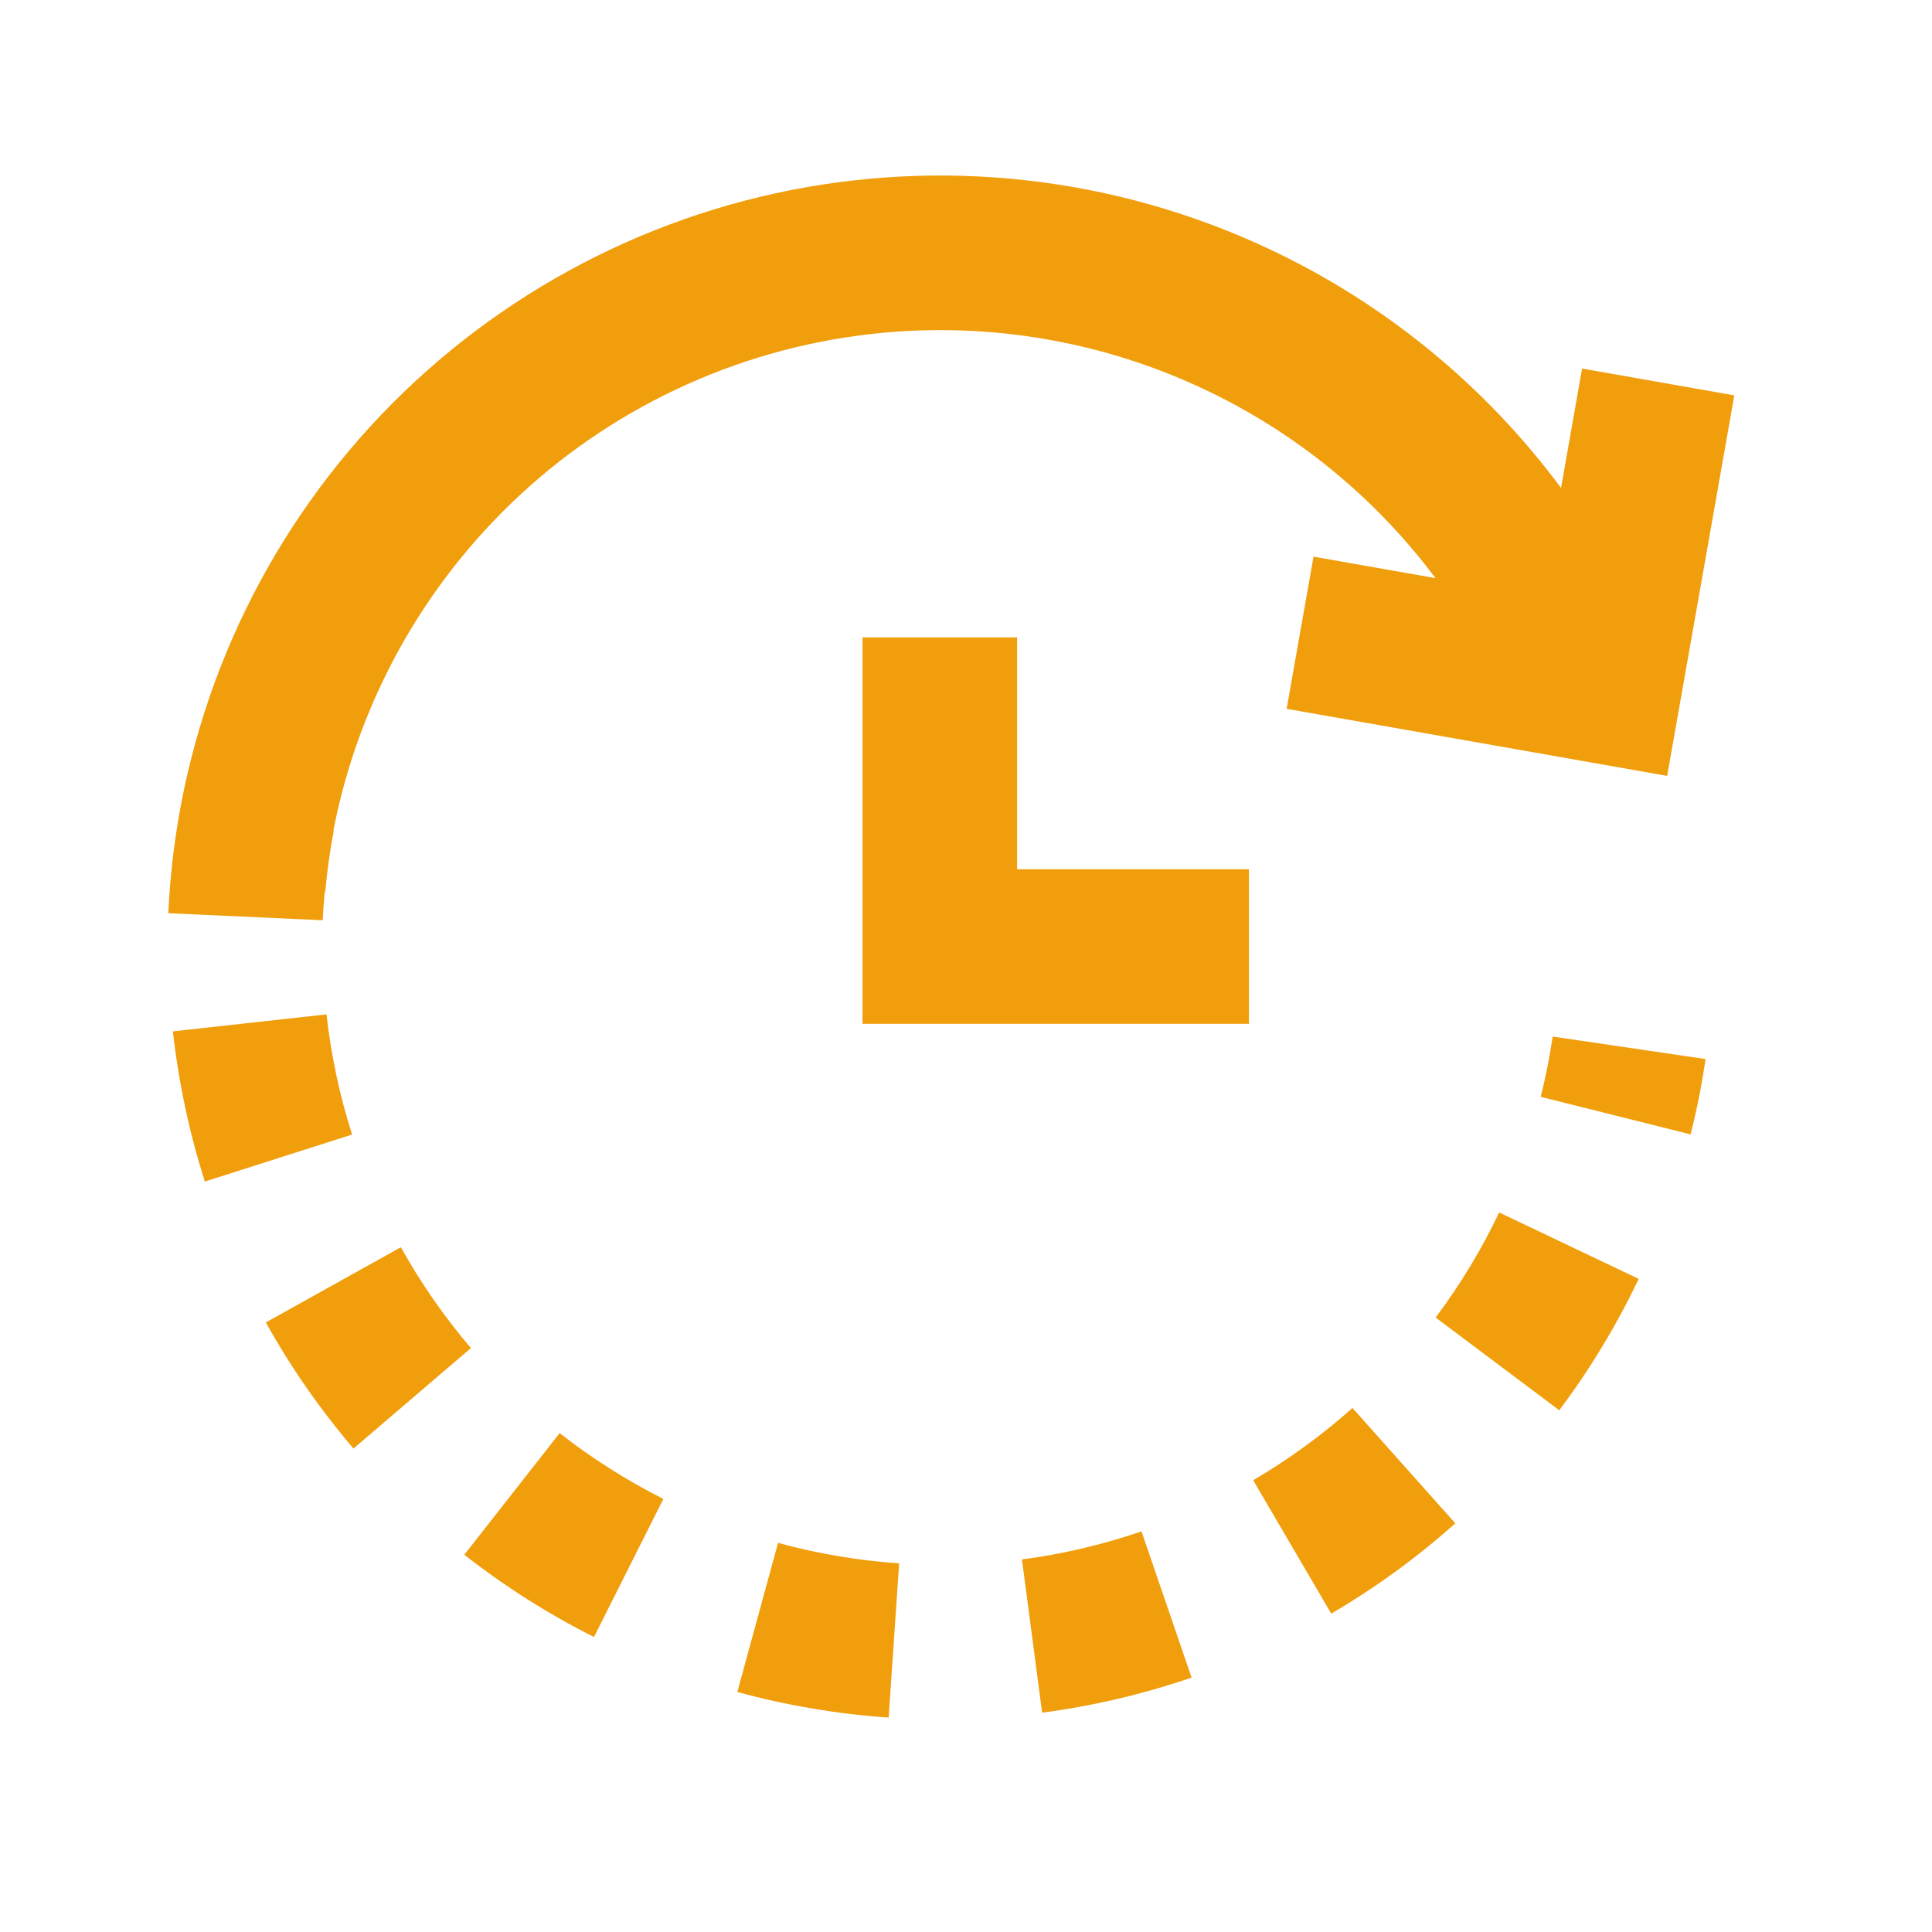
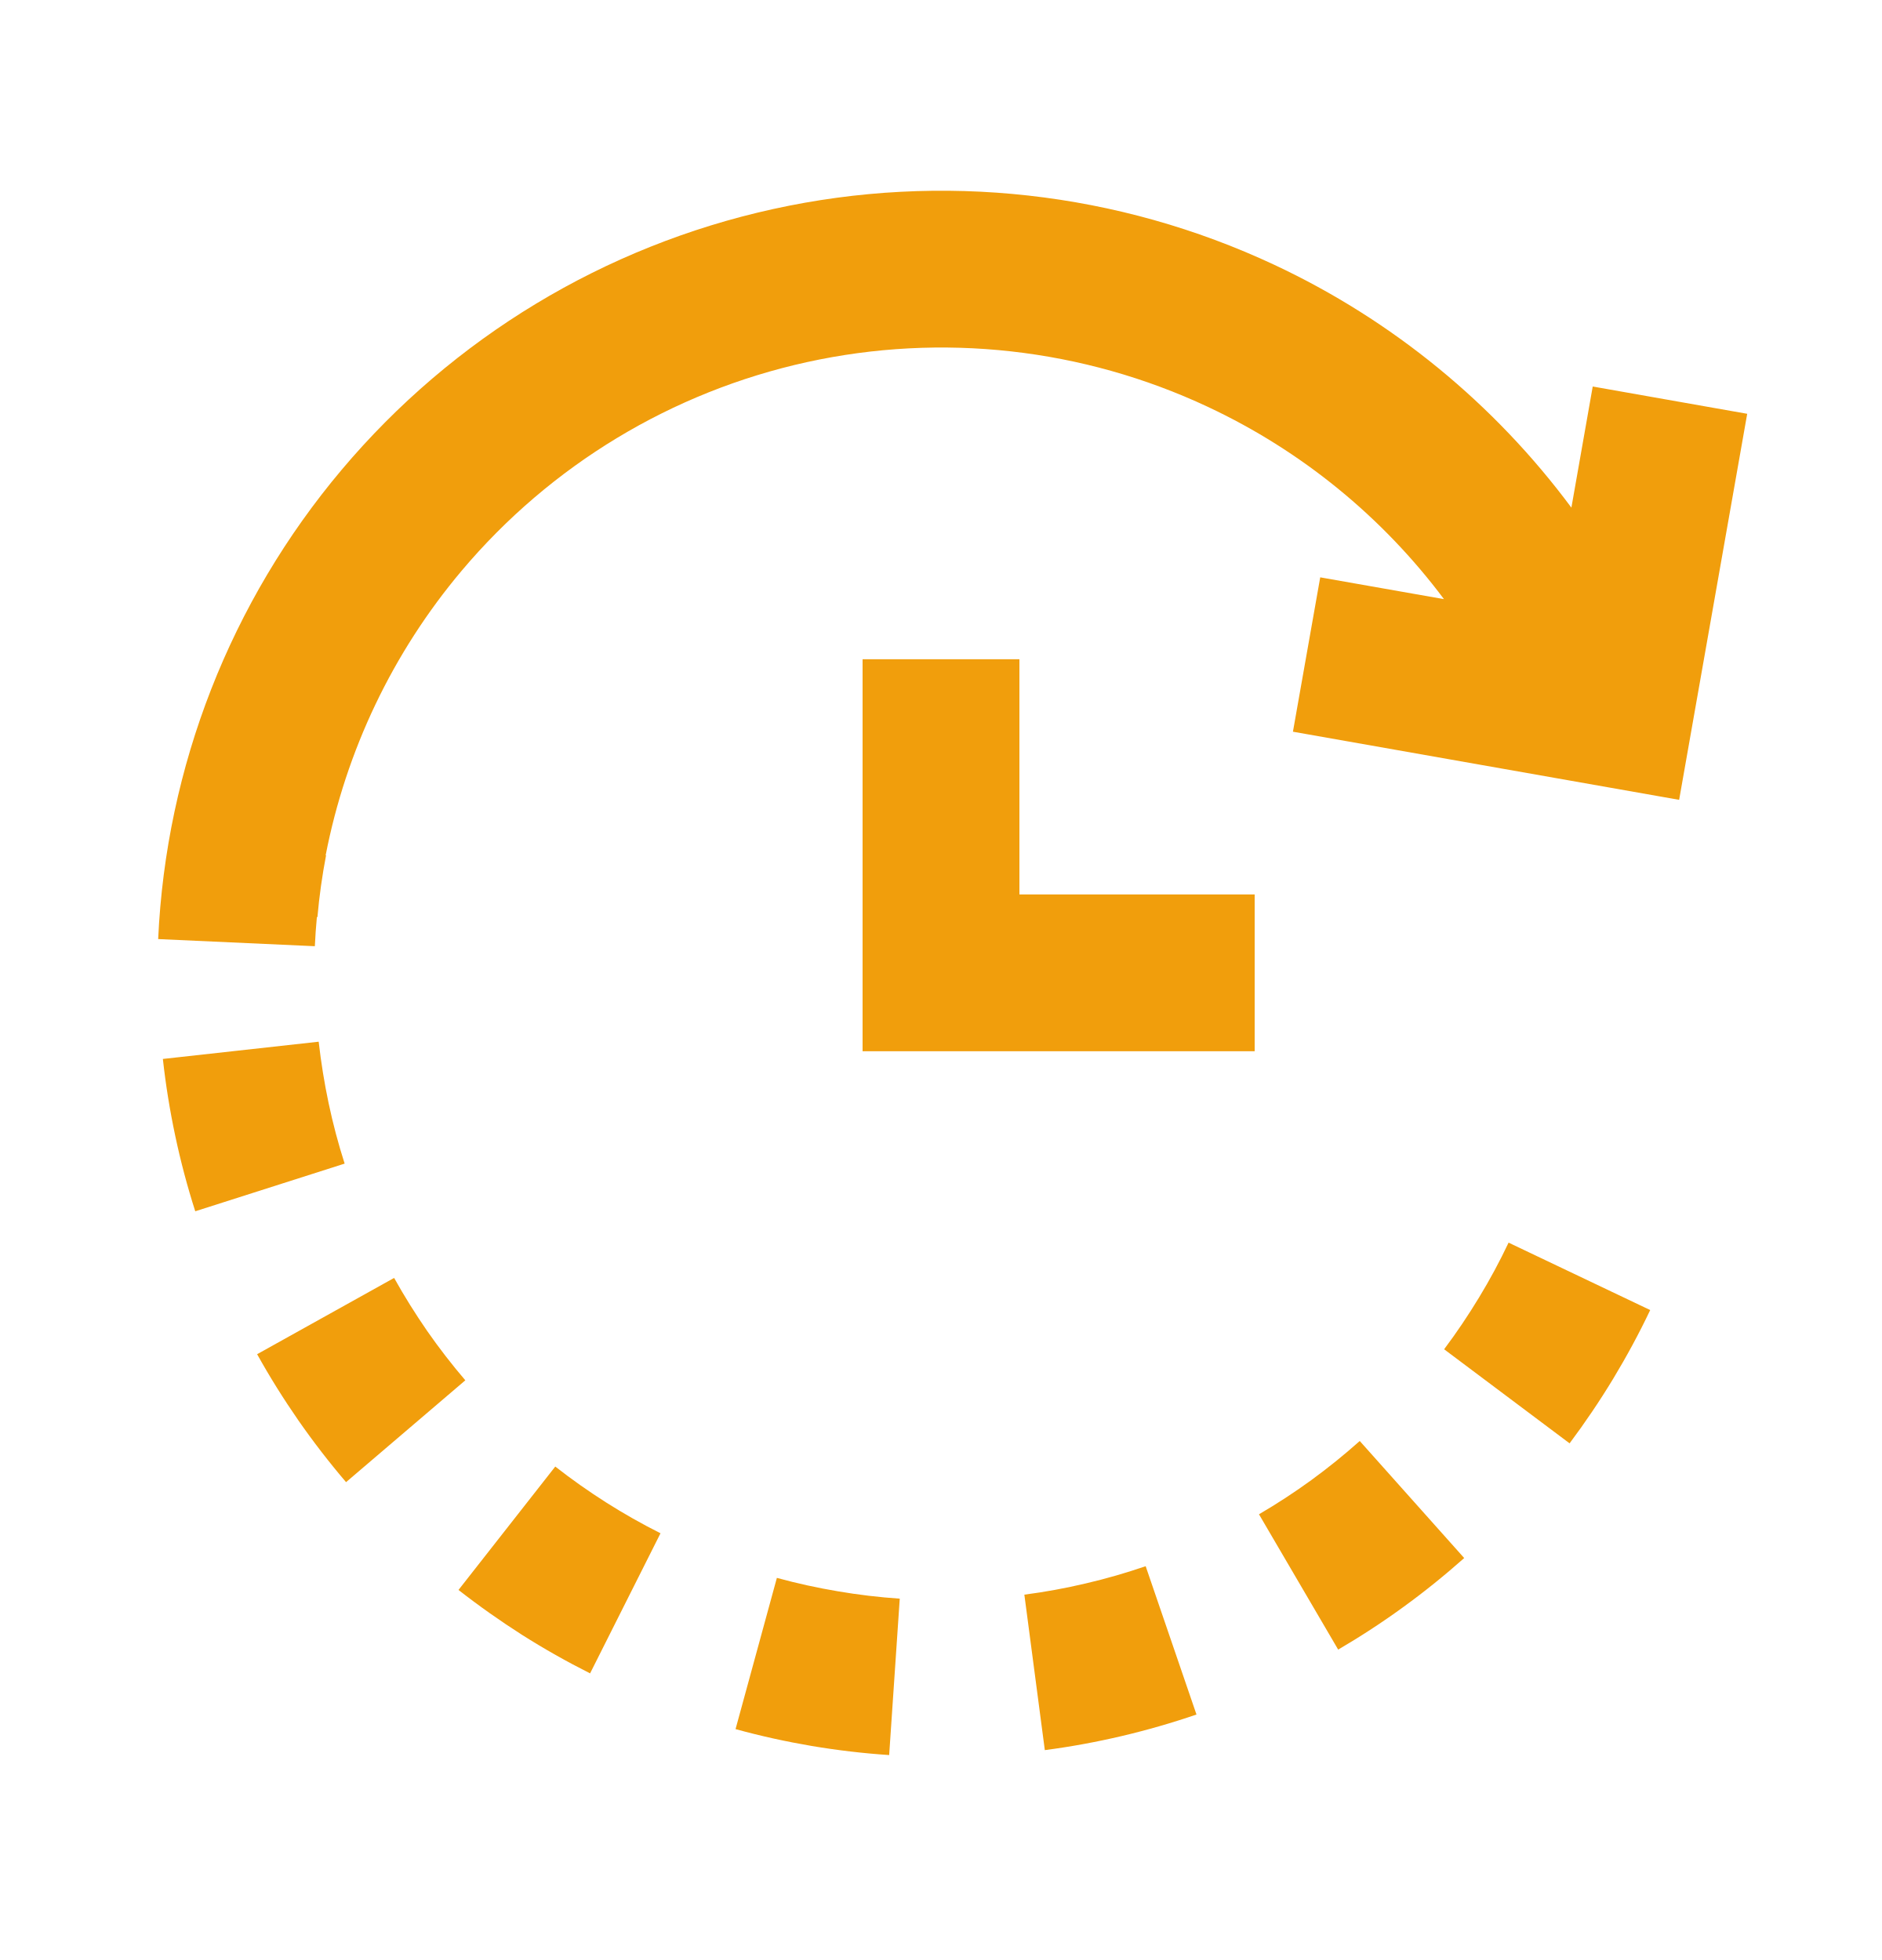
- <svg xmlns="http://www.w3.org/2000/svg" width="25" height="25" viewBox="0 0 25 25" fill="none">
-   <path fill-rule="evenodd" clip-rule="evenodd" d="M10.451 4.458C12.171 4.08 13.968 4.28 15.563 5.028C16.759 5.588 17.791 6.433 18.575 7.481L16.997 7.203L16.649 9.172L21.573 10.04L22.442 5.116L20.472 4.769L20.2 6.314C19.218 4.991 17.919 3.923 16.412 3.217C14.418 2.282 12.172 2.032 10.022 2.504C7.872 2.977 5.937 4.146 4.519 5.829C3.101 7.513 2.278 9.618 2.178 11.817L4.176 11.908C4.182 11.784 4.19 11.66 4.202 11.536L4.209 11.537C4.232 11.273 4.269 11.01 4.319 10.749L4.314 10.748C4.572 9.416 5.167 8.165 6.049 7.118C7.183 5.771 8.731 4.836 10.451 4.458ZM2.237 13.346C2.274 13.675 2.327 14.002 2.396 14.328C2.465 14.653 2.55 14.973 2.651 15.289L4.556 14.681C4.475 14.428 4.407 14.172 4.352 13.912C4.297 13.652 4.254 13.389 4.225 13.126L2.237 13.346ZM21.877 14.679C21.957 14.358 22.022 14.033 22.07 13.704L20.092 13.413C20.053 13.676 20.001 13.936 19.937 14.193L21.877 14.679ZM20.733 17.424C20.905 17.14 21.062 16.848 21.205 16.549L19.399 15.689C19.285 15.928 19.16 16.162 19.022 16.389C18.884 16.617 18.736 16.837 18.577 17.049L20.177 18.249C20.375 17.984 20.561 17.709 20.733 17.424ZM3.44 17.112C3.601 17.402 3.776 17.683 3.966 17.956C4.156 18.229 4.359 18.492 4.574 18.744L6.094 17.444C5.922 17.243 5.76 17.033 5.608 16.814C5.457 16.596 5.316 16.371 5.187 16.139L3.44 17.112ZM18.058 20.336C18.327 20.141 18.585 19.932 18.832 19.712L17.501 18.219C17.304 18.395 17.097 18.562 16.882 18.718C16.667 18.875 16.445 19.02 16.216 19.154L17.226 20.88C17.511 20.713 17.789 20.532 18.058 20.336ZM6.008 20.118C6.269 20.323 6.54 20.514 6.82 20.692C7.101 20.87 7.39 21.034 7.686 21.183L8.584 19.396C8.347 19.277 8.116 19.146 7.892 19.003C7.667 18.861 7.45 18.708 7.242 18.544L6.008 20.118ZM14.464 21.983C14.787 21.907 15.106 21.815 15.419 21.708L14.771 19.816C14.52 19.902 14.265 19.975 14.006 20.036C13.748 20.097 13.486 20.145 13.224 20.179L13.485 22.162C13.813 22.119 14.14 22.059 14.464 21.983ZM9.541 21.894C9.86 21.982 10.184 22.053 10.512 22.108C10.839 22.164 11.169 22.203 11.499 22.225L11.635 20.23C11.371 20.212 11.107 20.181 10.845 20.136C10.583 20.092 10.323 20.035 10.068 19.965L9.541 21.894ZM13.161 8.248V11.248H16.161V13.248H11.161V8.248H13.161Z" fill="#F19E0C" />
+ <svg xmlns="http://www.w3.org/2000/svg" width="24" height="25" viewBox="0 0 24 25" fill="none">
+   <path fill-rule="evenodd" clip-rule="evenodd" d="M10.29 4.619C12.01 4.241 13.807 4.441 15.402 5.189C16.598 5.749 17.631 6.595 18.414 7.642L16.836 7.364L16.488 9.333L21.413 10.202L22.281 5.278L20.311 4.93L20.039 6.475C19.057 5.152 17.758 4.084 16.251 3.378C14.257 2.444 12.011 2.193 9.861 2.666C7.711 3.138 5.777 4.307 4.358 5.991C2.94 7.674 2.117 9.779 2.017 11.978L4.015 12.069C4.021 11.945 4.029 11.821 4.041 11.697L4.048 11.698C4.071 11.434 4.108 11.171 4.158 10.91L4.153 10.909C4.412 9.577 5.006 8.326 5.888 7.279C7.023 5.932 8.57 4.997 10.29 4.619ZM2.077 13.507C2.113 13.836 2.166 14.164 2.235 14.489C2.304 14.814 2.389 15.135 2.49 15.45L4.395 14.842C4.314 14.59 4.246 14.333 4.191 14.073C4.136 13.813 4.094 13.551 4.064 13.287L2.077 13.507ZM20.572 17.586C20.744 17.301 20.902 17.009 21.044 16.71L19.238 15.85C19.125 16.089 18.999 16.323 18.861 16.55C18.723 16.778 18.575 16.998 18.416 17.21L20.016 18.41C20.214 18.145 20.4 17.87 20.572 17.586ZM3.279 17.273C3.44 17.563 3.616 17.844 3.805 18.117C3.995 18.39 4.198 18.653 4.413 18.905L5.934 17.606C5.761 17.404 5.599 17.194 5.447 16.976C5.296 16.757 5.155 16.532 5.026 16.3L3.279 17.273ZM17.897 20.497C18.166 20.302 18.424 20.093 18.672 19.873L17.34 18.38C17.143 18.556 16.936 18.723 16.721 18.88C16.506 19.036 16.284 19.181 16.055 19.315L17.065 21.041C17.35 20.874 17.628 20.693 17.897 20.497ZM5.847 20.28C6.108 20.484 6.379 20.675 6.659 20.854C6.94 21.032 7.229 21.195 7.525 21.344L8.423 19.557C8.186 19.438 7.955 19.307 7.731 19.165C7.506 19.022 7.289 18.869 7.081 18.706L5.847 20.28ZM14.303 22.144C14.626 22.068 14.945 21.976 15.258 21.869L14.61 19.977C14.359 20.063 14.104 20.137 13.845 20.197C13.587 20.258 13.325 20.306 13.063 20.34L13.324 22.323C13.653 22.28 13.979 22.22 14.303 22.144ZM9.38 22.055C9.699 22.143 10.023 22.214 10.351 22.27C10.679 22.325 11.008 22.364 11.339 22.386L11.474 20.391C11.21 20.373 10.946 20.342 10.684 20.297C10.422 20.253 10.162 20.196 9.907 20.126L9.38 22.055ZM13 8.409V11.409H16V13.409H11V8.409H13Z" fill="#F19E0C" />
</svg>
